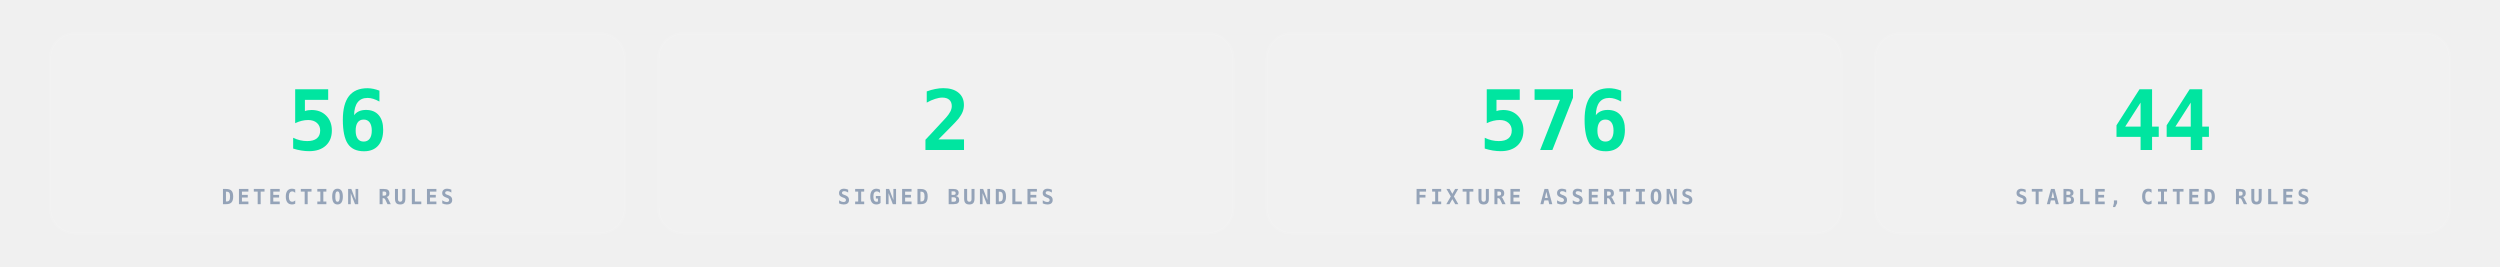
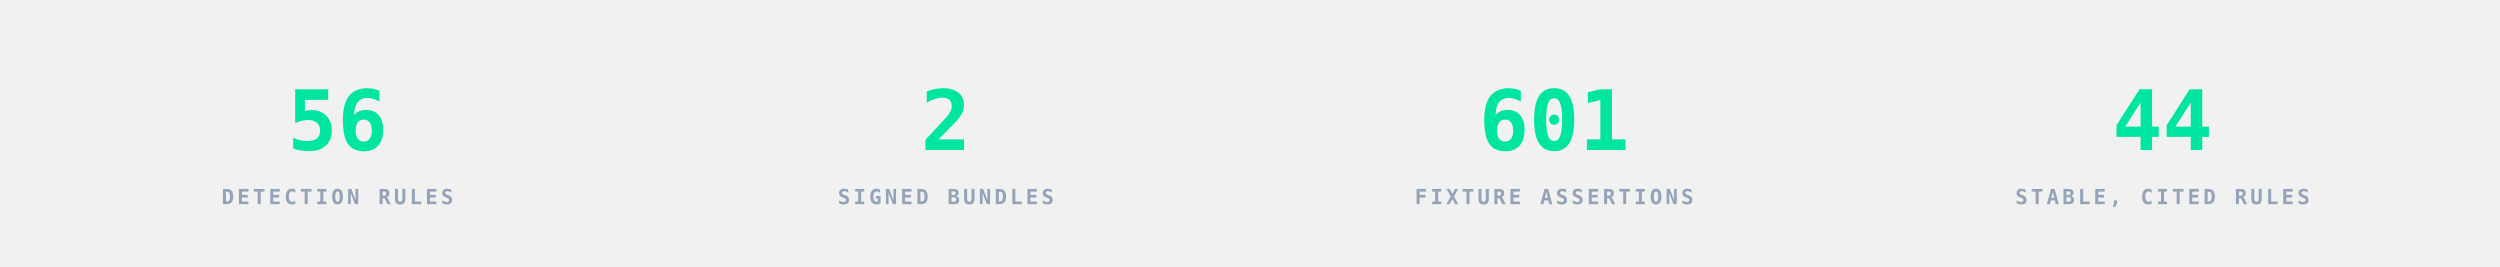
- <svg xmlns="http://www.w3.org/2000/svg" width="1200" height="128" viewBox="0 0 1200 128" role="img" aria-label="56 detection rules; 2 signed bundles; 576 fixture assertions; 44 stable, cited rules">
+ <svg xmlns="http://www.w3.org/2000/svg" width="1200" height="128" viewBox="0 0 1200 128" role="img" aria-label="56 detection rules; 2 signed bundles; 601 fixture assertions; 44 stable, cited rules">
  <rect x="24" y="16" width="276" height="96" rx="12" fill="#ffffff" fill-opacity="0.04" stroke="#ffffff" stroke-opacity="0.10" stroke-width="1" />
  <text x="162" y="72" font-family="'JetBrains Mono', 'JetBrainsMono Nerd Font', 'Fira Code', ui-monospace, SFMono-Regular, Menlo, monospace" font-size="40" fill="#00e5a0" font-weight="700" text-anchor="middle">56</text>
  <text x="162" y="98" font-family="'JetBrains Mono', 'JetBrainsMono Nerd Font', 'Fira Code', ui-monospace, SFMono-Regular, Menlo, monospace" font-size="10" fill="#94a3b8" font-weight="600" text-anchor="middle" letter-spacing="0.15em">DETECTION RULES</text>
  <rect x="316" y="16" width="276" height="96" rx="12" fill="#ffffff" fill-opacity="0.04" stroke="#ffffff" stroke-opacity="0.10" stroke-width="1" />
  <text x="454" y="72" font-family="'JetBrains Mono', 'JetBrainsMono Nerd Font', 'Fira Code', ui-monospace, SFMono-Regular, Menlo, monospace" font-size="40" fill="#00e5a0" font-weight="700" text-anchor="middle">2</text>
  <text x="454" y="98" font-family="'JetBrains Mono', 'JetBrainsMono Nerd Font', 'Fira Code', ui-monospace, SFMono-Regular, Menlo, monospace" font-size="10" fill="#94a3b8" font-weight="600" text-anchor="middle" letter-spacing="0.15em">SIGNED BUNDLES</text>
  <rect x="608" y="16" width="276" height="96" rx="12" fill="#ffffff" fill-opacity="0.04" stroke="#ffffff" stroke-opacity="0.10" stroke-width="1" />
-   <text x="746" y="72" font-family="'JetBrains Mono', 'JetBrainsMono Nerd Font', 'Fira Code', ui-monospace, SFMono-Regular, Menlo, monospace" font-size="40" fill="#00e5a0" font-weight="700" text-anchor="middle">576</text>
+   <text x="746" y="72" font-family="'JetBrains Mono', 'JetBrainsMono Nerd Font', 'Fira Code', ui-monospace, SFMono-Regular, Menlo, monospace" font-size="40" fill="#00e5a0" font-weight="700" text-anchor="middle">601</text>
  <text x="746" y="98" font-family="'JetBrains Mono', 'JetBrainsMono Nerd Font', 'Fira Code', ui-monospace, SFMono-Regular, Menlo, monospace" font-size="10" fill="#94a3b8" font-weight="600" text-anchor="middle" letter-spacing="0.15em">FIXTURE ASSERTIONS</text>
  <rect x="900" y="16" width="276" height="96" rx="12" fill="#ffffff" fill-opacity="0.04" stroke="#ffffff" stroke-opacity="0.10" stroke-width="1" />
  <text x="1038" y="72" font-family="'JetBrains Mono', 'JetBrainsMono Nerd Font', 'Fira Code', ui-monospace, SFMono-Regular, Menlo, monospace" font-size="40" fill="#00e5a0" font-weight="700" text-anchor="middle">44</text>
  <text x="1038" y="98" font-family="'JetBrains Mono', 'JetBrainsMono Nerd Font', 'Fira Code', ui-monospace, SFMono-Regular, Menlo, monospace" font-size="10" fill="#94a3b8" font-weight="600" text-anchor="middle" letter-spacing="0.15em">STABLE, CITED RULES</text>
</svg>
